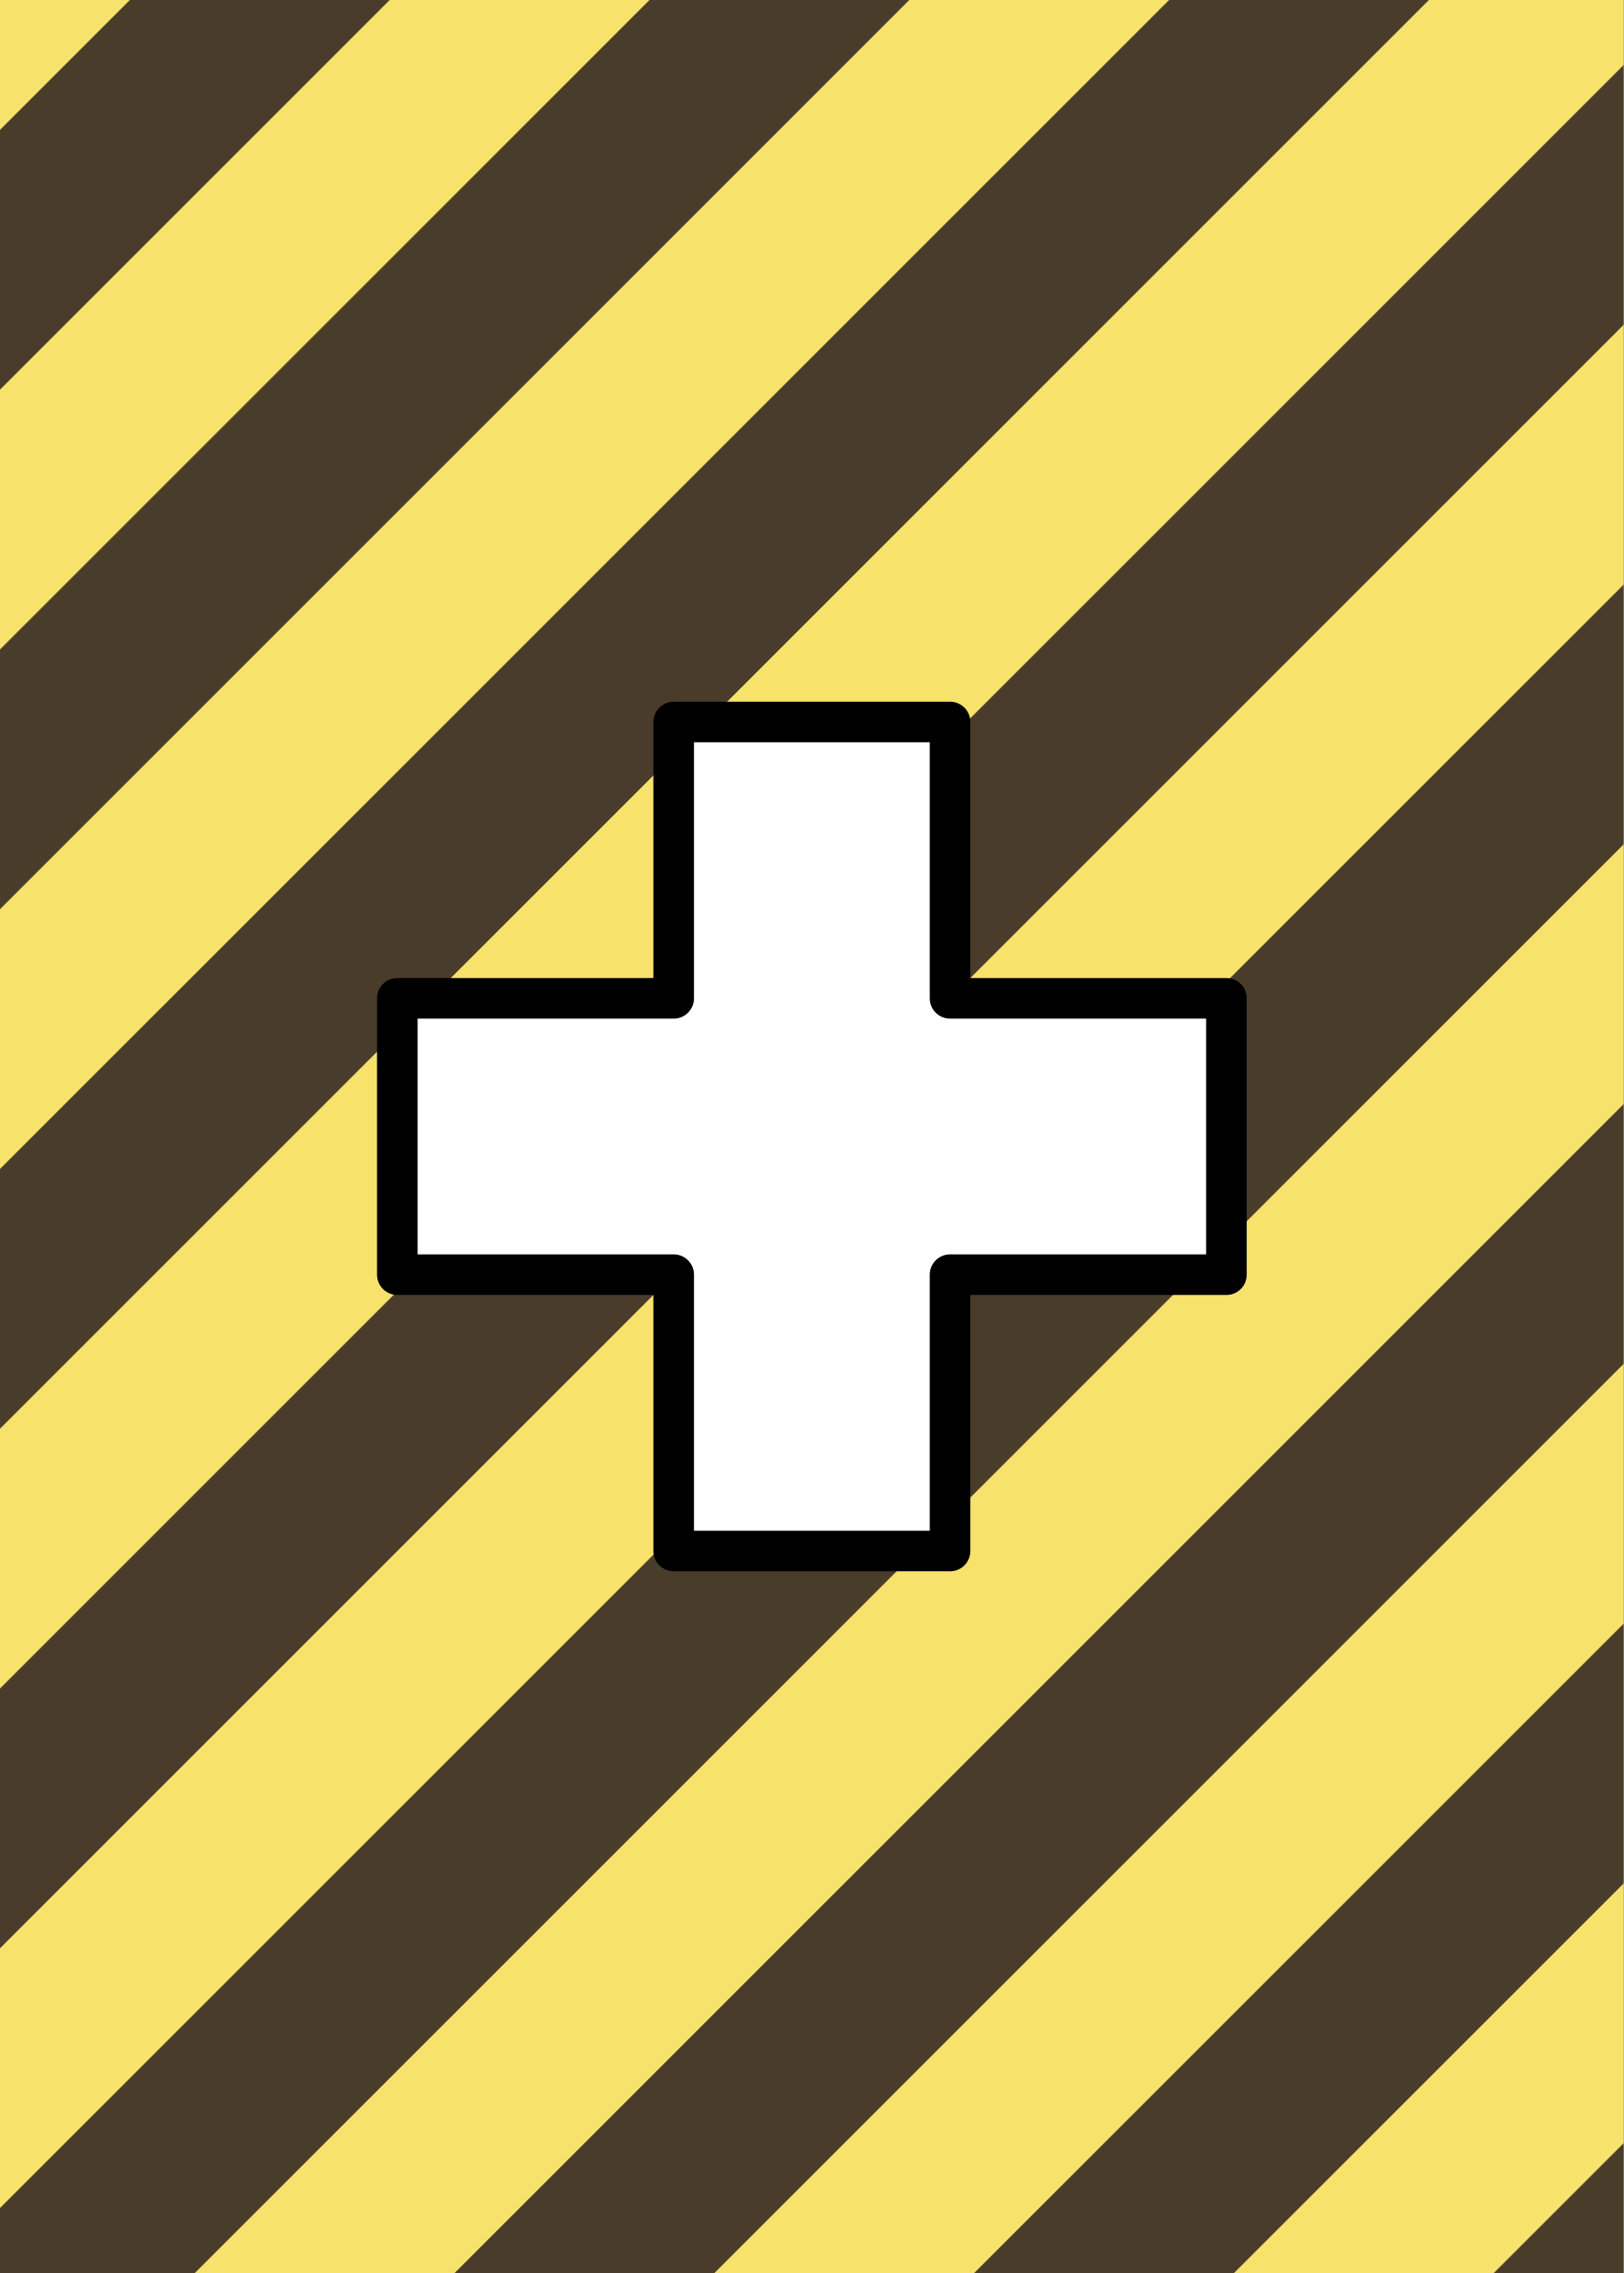
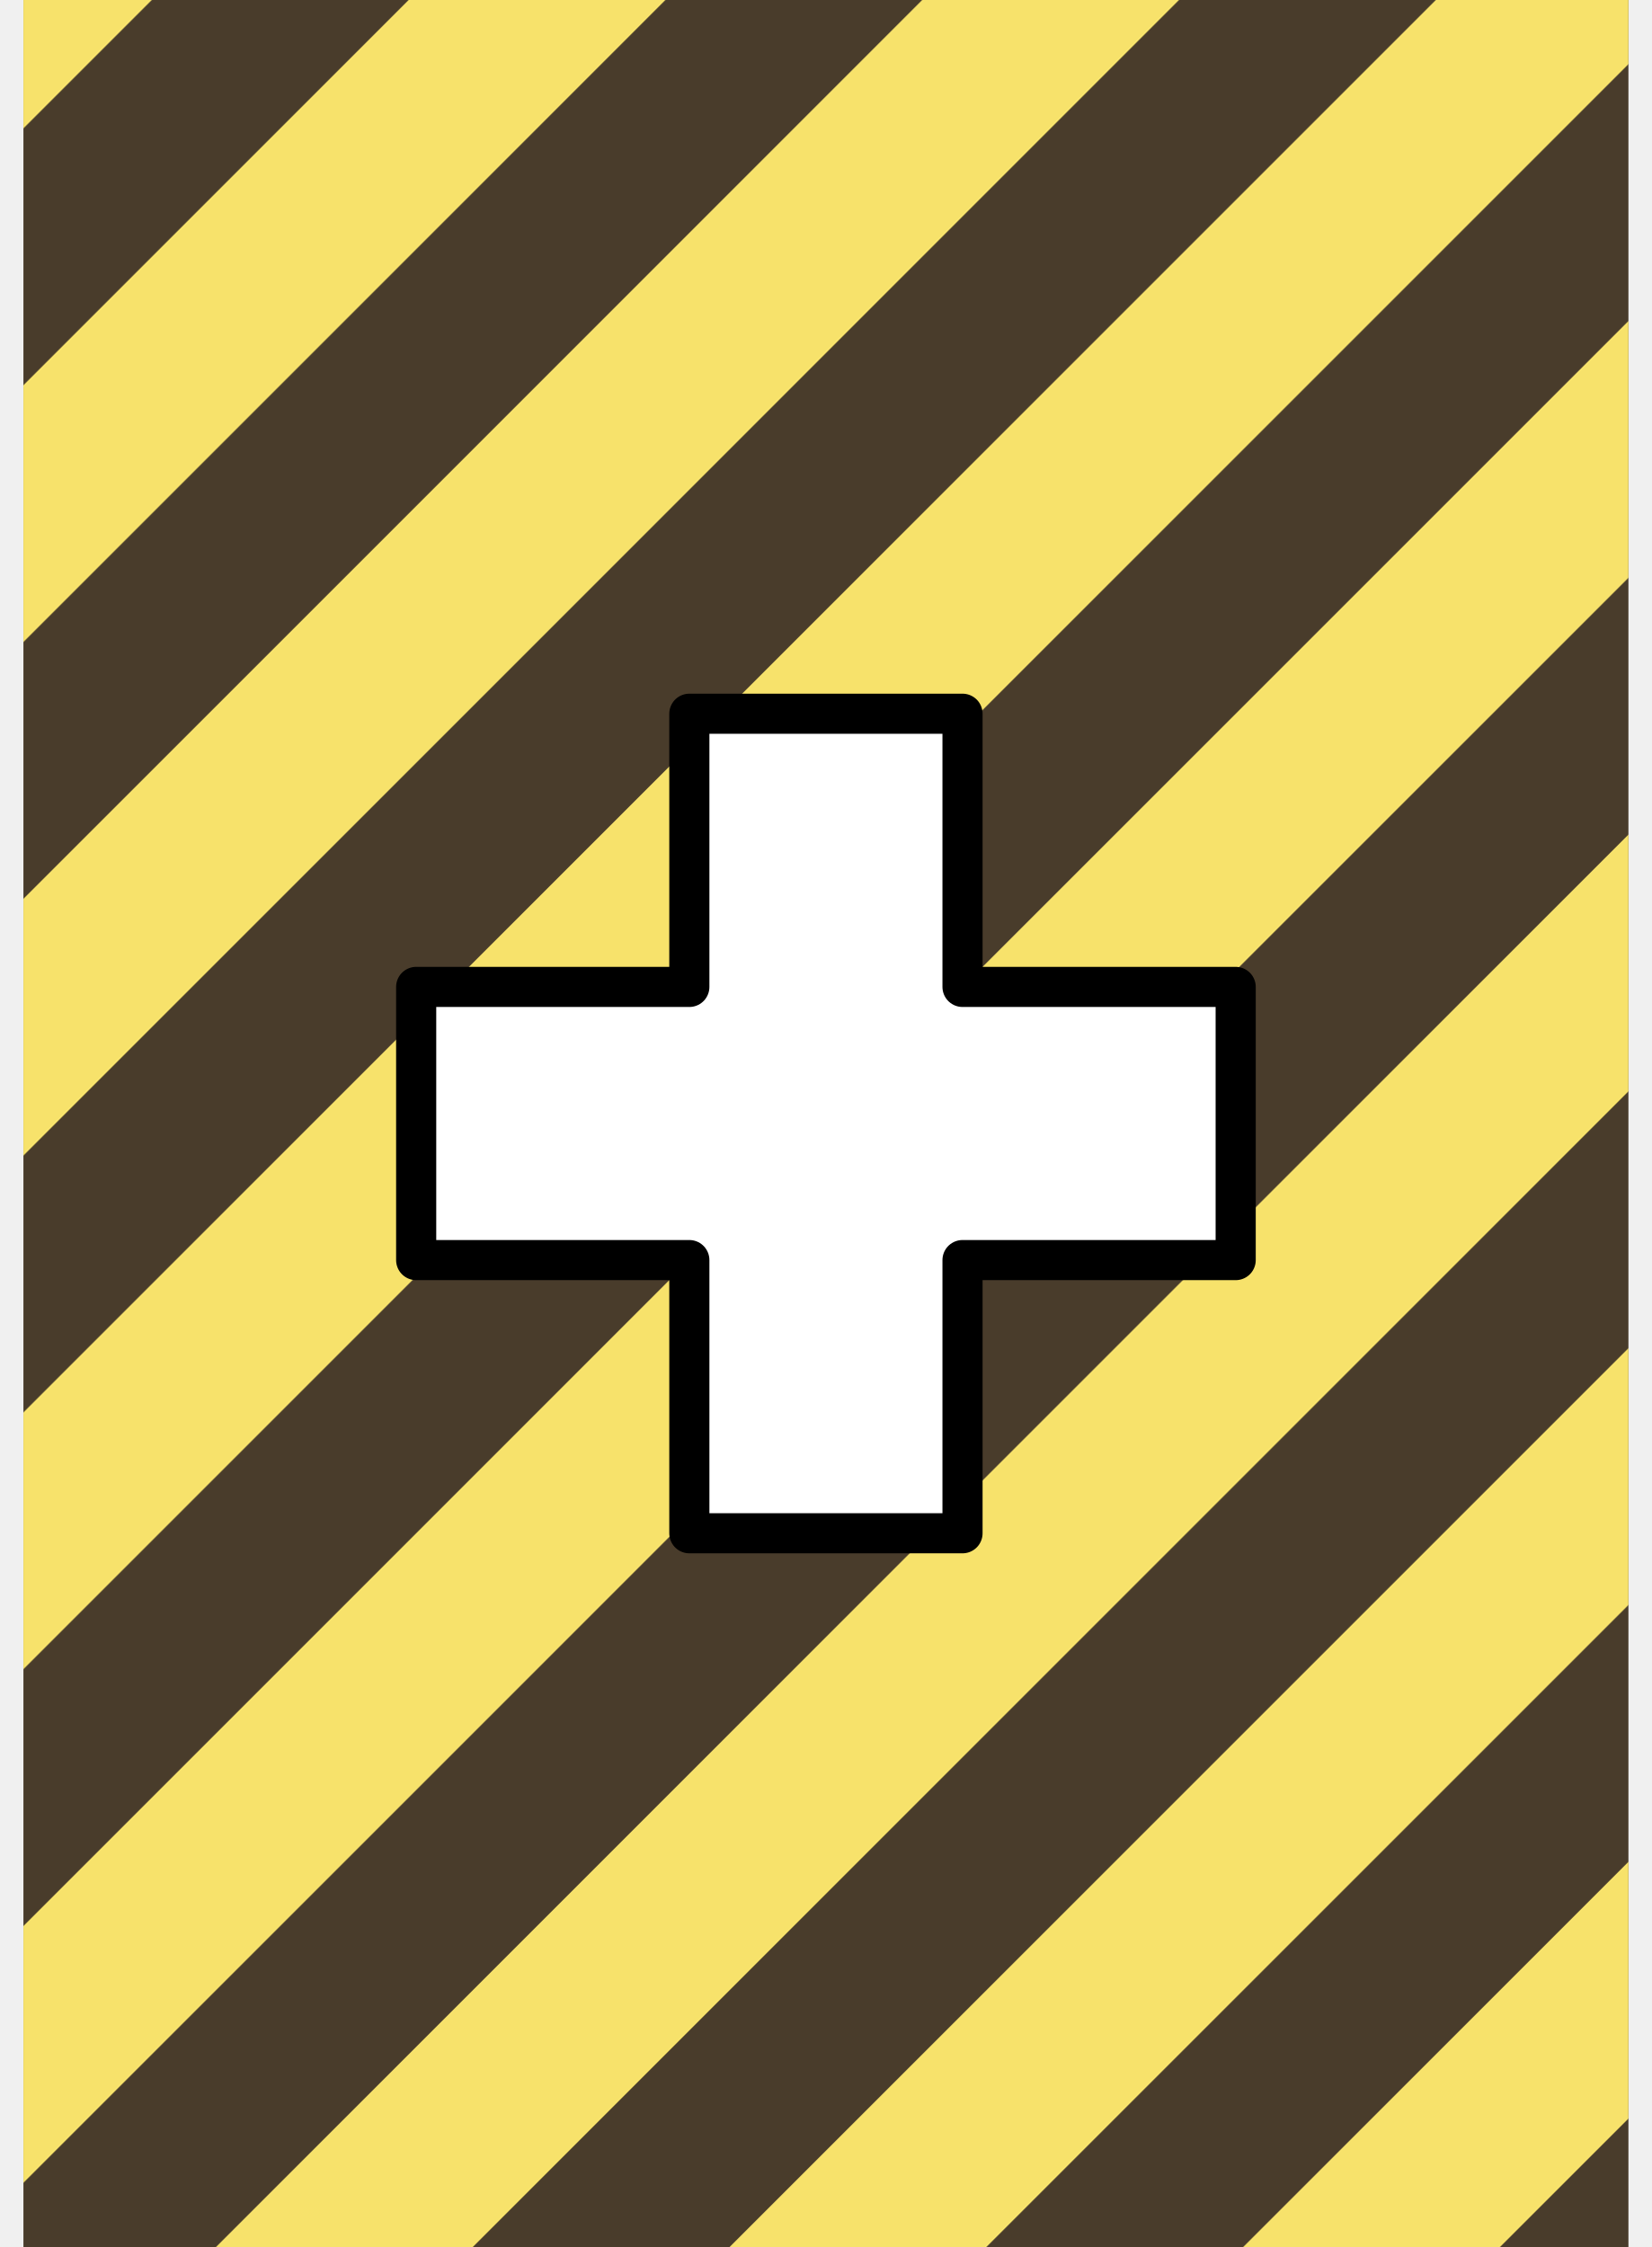
- <svg xmlns="http://www.w3.org/2000/svg" width="100%" viewBox="-2.5 -7.5 25 35" version="1.1">
+ <svg xmlns="http://www.w3.org/2000/svg" width="816px" height="1110px" viewBox="-2.5 -7.5 25 35" version="1.1">
  <defs>
    <pattern id="pattern" x="0" y="0" width="40" height="40" patternUnits="userSpaceOnUse" patternTransform="scale(0.2 0.2)">
      <g id="Page-1" stroke="none" stroke-width="1" fill="none" fill-rule="evenodd">
        <g id="diagonal-stripes" fill="#f7e26b">
          <polygon id="Path-2" points="0 40 40 0 20 0 0 20" />
          <polygon id="Path-2-Copy" points="40 40 40 20 20 40" />
        </g>
      </g>
    </pattern>
  </defs>
  <rect x="-2.5" y="-7.5" width="25" height="35" stroke="none" style="fill: #493c2b" />
  <rect x="-2.5" y="-7.5" width="25" height="35" stroke="none" stroke-width="5px" fill="url(#pattern)" />
  <g transform="translate(-2.5,-2.5)">
    <g transform="scale(1.25,1.25)">
      <path stroke-linejoin="round" stroke-width="0.5" fill="white" stroke="black" d="M 8.298 8.298 L 8.298 4.894 L 11.702 4.894 L 11.702 8.298 L 15.106 8.298 L 15.106 11.702 L 11.702 11.702 L 11.702 15.106 L 8.298 15.106 L 8.298 11.702 L 4.894 11.702 L 4.894 8.298 Z  " />
    </g>
  </g>
</svg>
